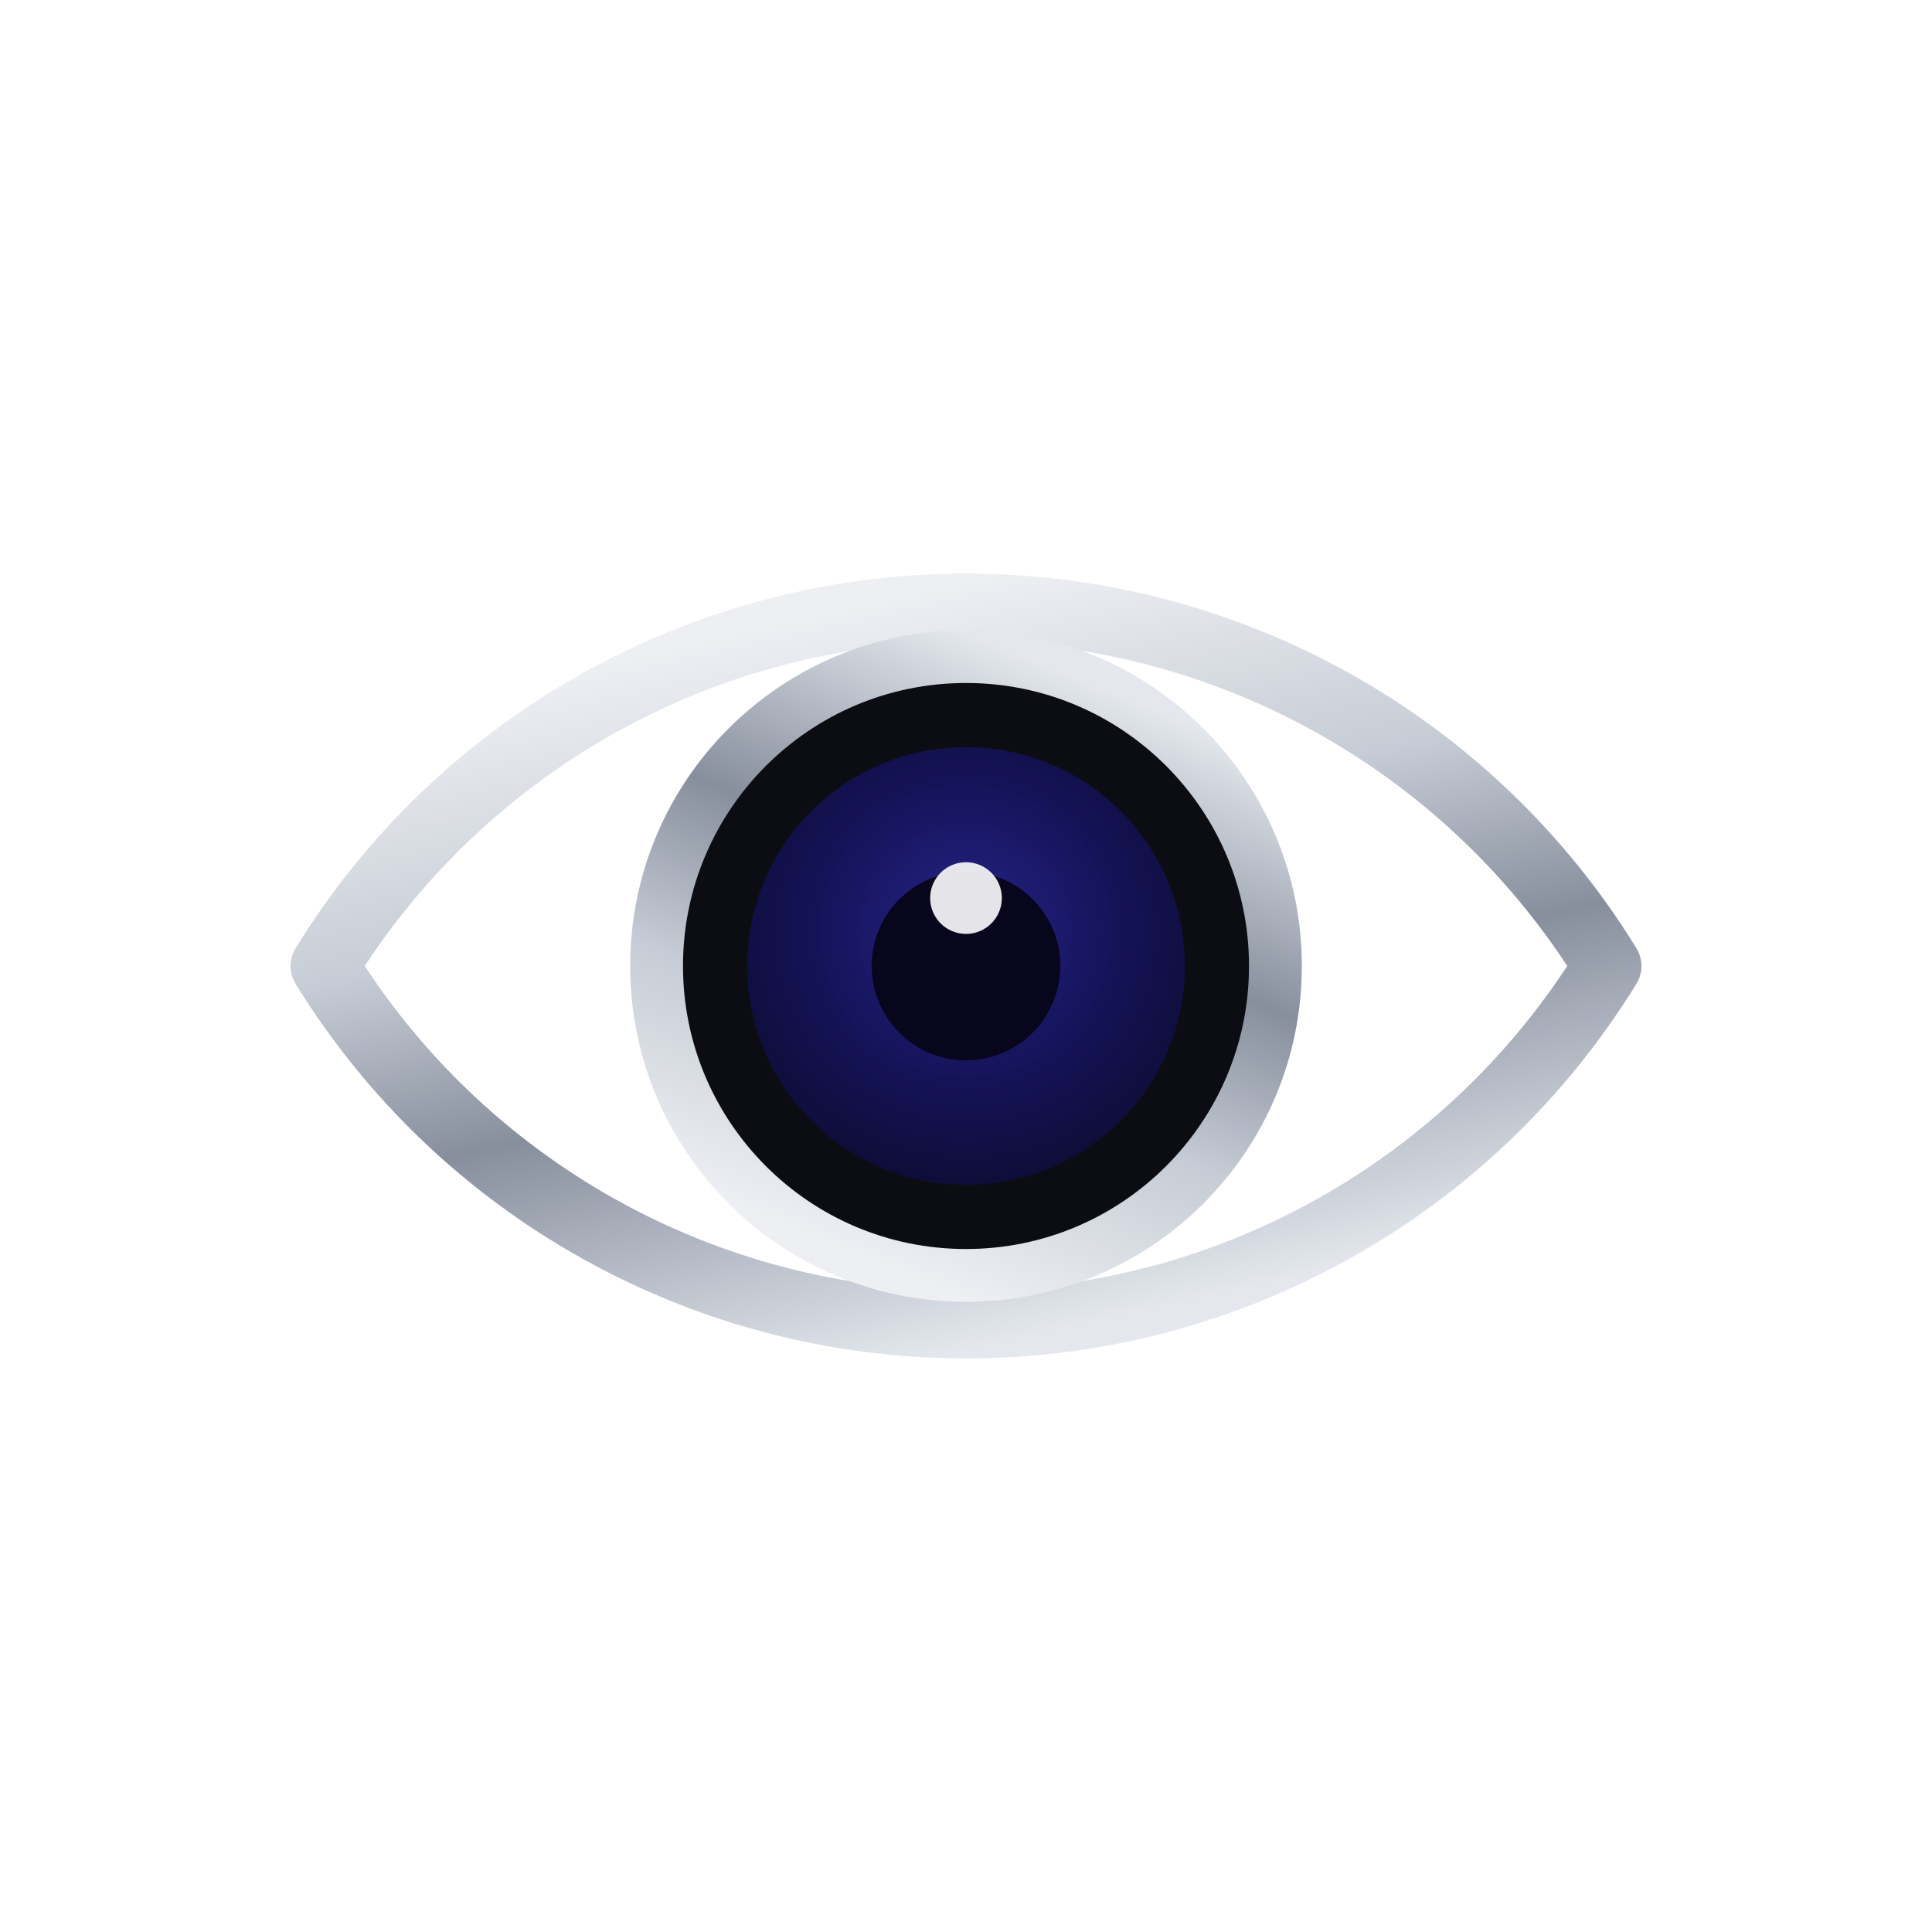
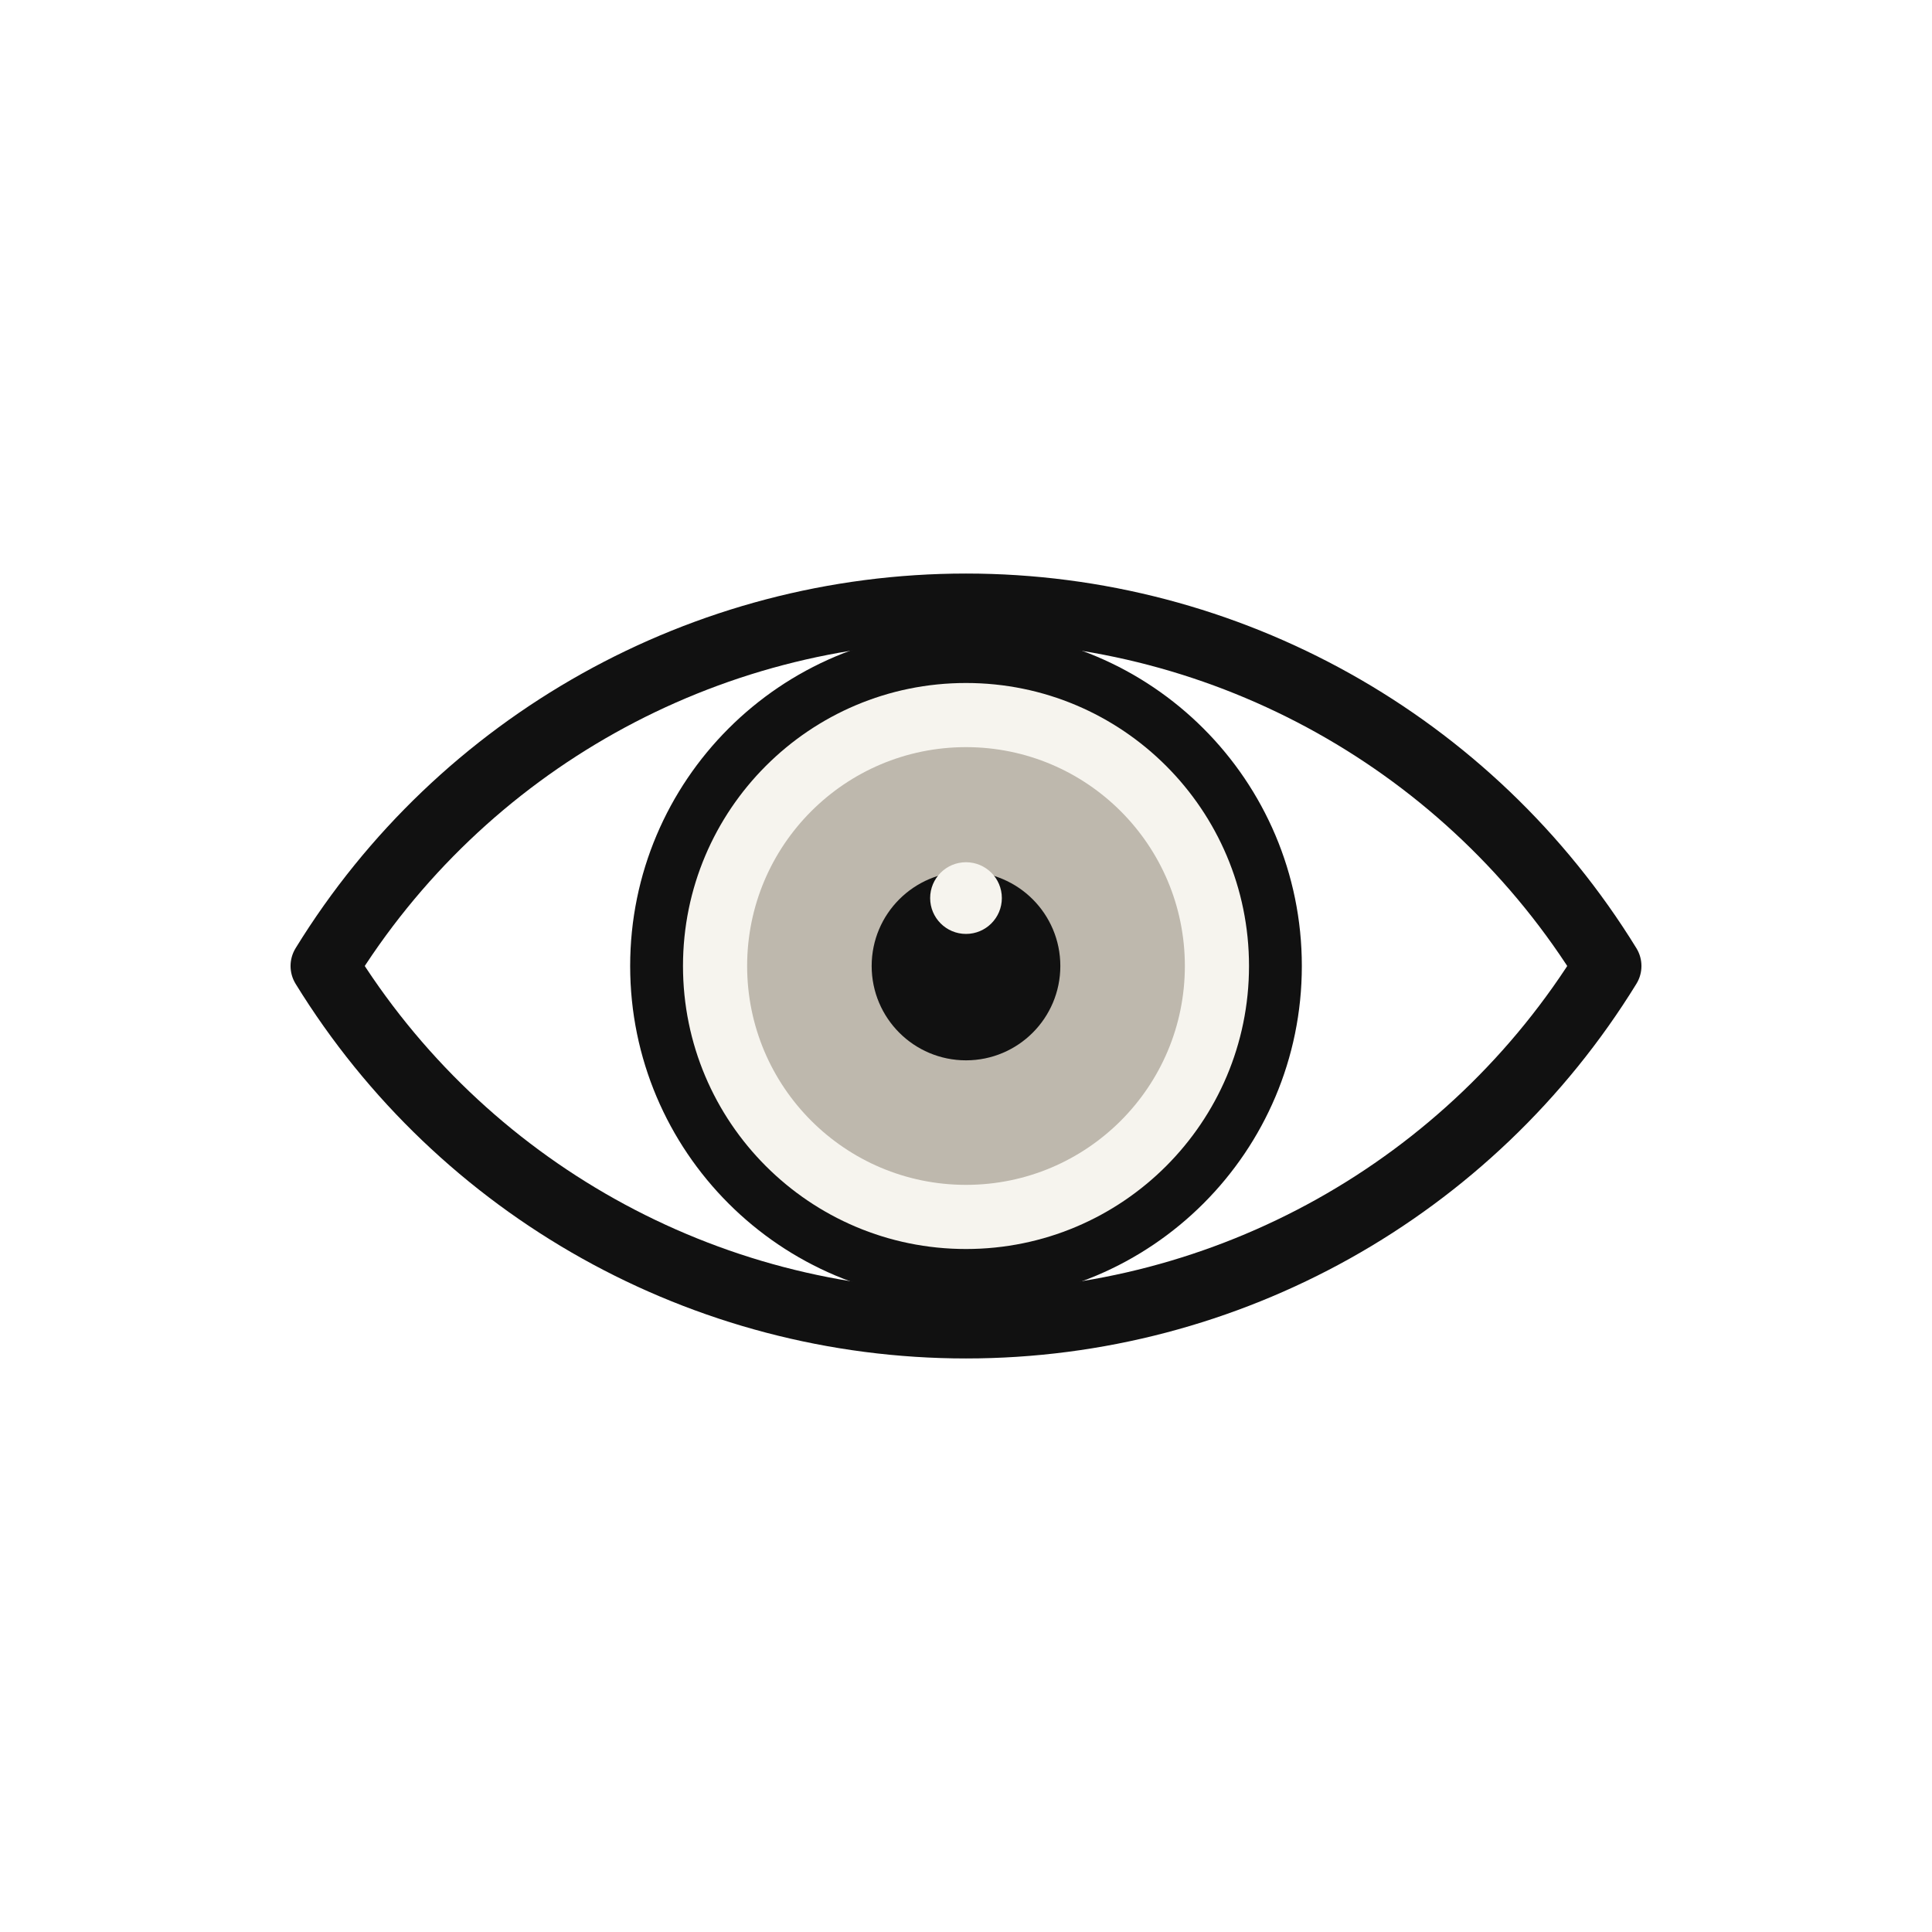
<svg xmlns="http://www.w3.org/2000/svg" viewBox="0 0 512 512">
-   <defs>
-     <linearGradient id="silver" x1="0.313" y1="0.036" x2="0.687" y2="0.964">
-       <stop offset="0%" stop-color="#EDEFF3" />
-       <stop offset="34%" stop-color="#C6CCD5" />
-       <stop offset="60%" stop-color="#878F9D" />
-       <stop offset="100%" stop-color="#E4E8EE" />
-     </linearGradient>
-     <linearGradient id="ring" x1="0.687" y1="0.036" x2="0.313" y2="0.964">
-       <stop offset="0%" stop-color="#E4E8EE" />
-       <stop offset="38%" stop-color="#878F9D" />
-       <stop offset="66%" stop-color="#C6CCD5" />
-       <stop offset="100%" stop-color="#EDEFF3" />
-     </linearGradient>
-     <radialGradient id="iris" cx="0.5" cy="0.42" r="0.62">
-       <stop offset="0%" stop-color="#26248A" />
-       <stop offset="55%" stop-color="#151358" />
-       <stop offset="100%" stop-color="#0D0C33" />
-     </radialGradient>
-   </defs>
-   <path d="M 86 256 A 199.6 199.6 0 0 1 426 256 A 199.6 199.6 0 0 1 86 256 Z" fill="none" stroke="url(#silver)" stroke-width="18" stroke-linejoin="round" />
-   <circle cx="256" cy="256" r="82" fill="#0B0D13" />
-   <circle cx="256" cy="256" r="82" fill="none" stroke="url(#ring)" stroke-width="14" />
-   <circle cx="256" cy="256" r="58" fill="url(#iris)" />
-   <circle cx="256" cy="256" r="25" fill="#07061C" />
-   <circle cx="256" cy="238" r="9.5" fill="#F7F7FA" opacity="0.92" />
+   <path d="M 86 256 A 199.6 199.6 0 0 1 426 256 A 199.6 199.6 0 0 1 86 256 Z" fill="none" stroke="#111111" stroke-width="18" stroke-linejoin="round" />
+   <circle cx="256" cy="256" r="82" fill="#F6F4EE" />
+   <circle cx="256" cy="256" r="82" fill="none" stroke="#111111" stroke-width="14" />
+   <circle cx="256" cy="256" r="58" fill="#BEB8AD" />
+   <circle cx="256" cy="256" r="25" fill="#111111" />
+   <circle cx="256" cy="238" r="9.5" fill="#F6F4EE" />
</svg>
